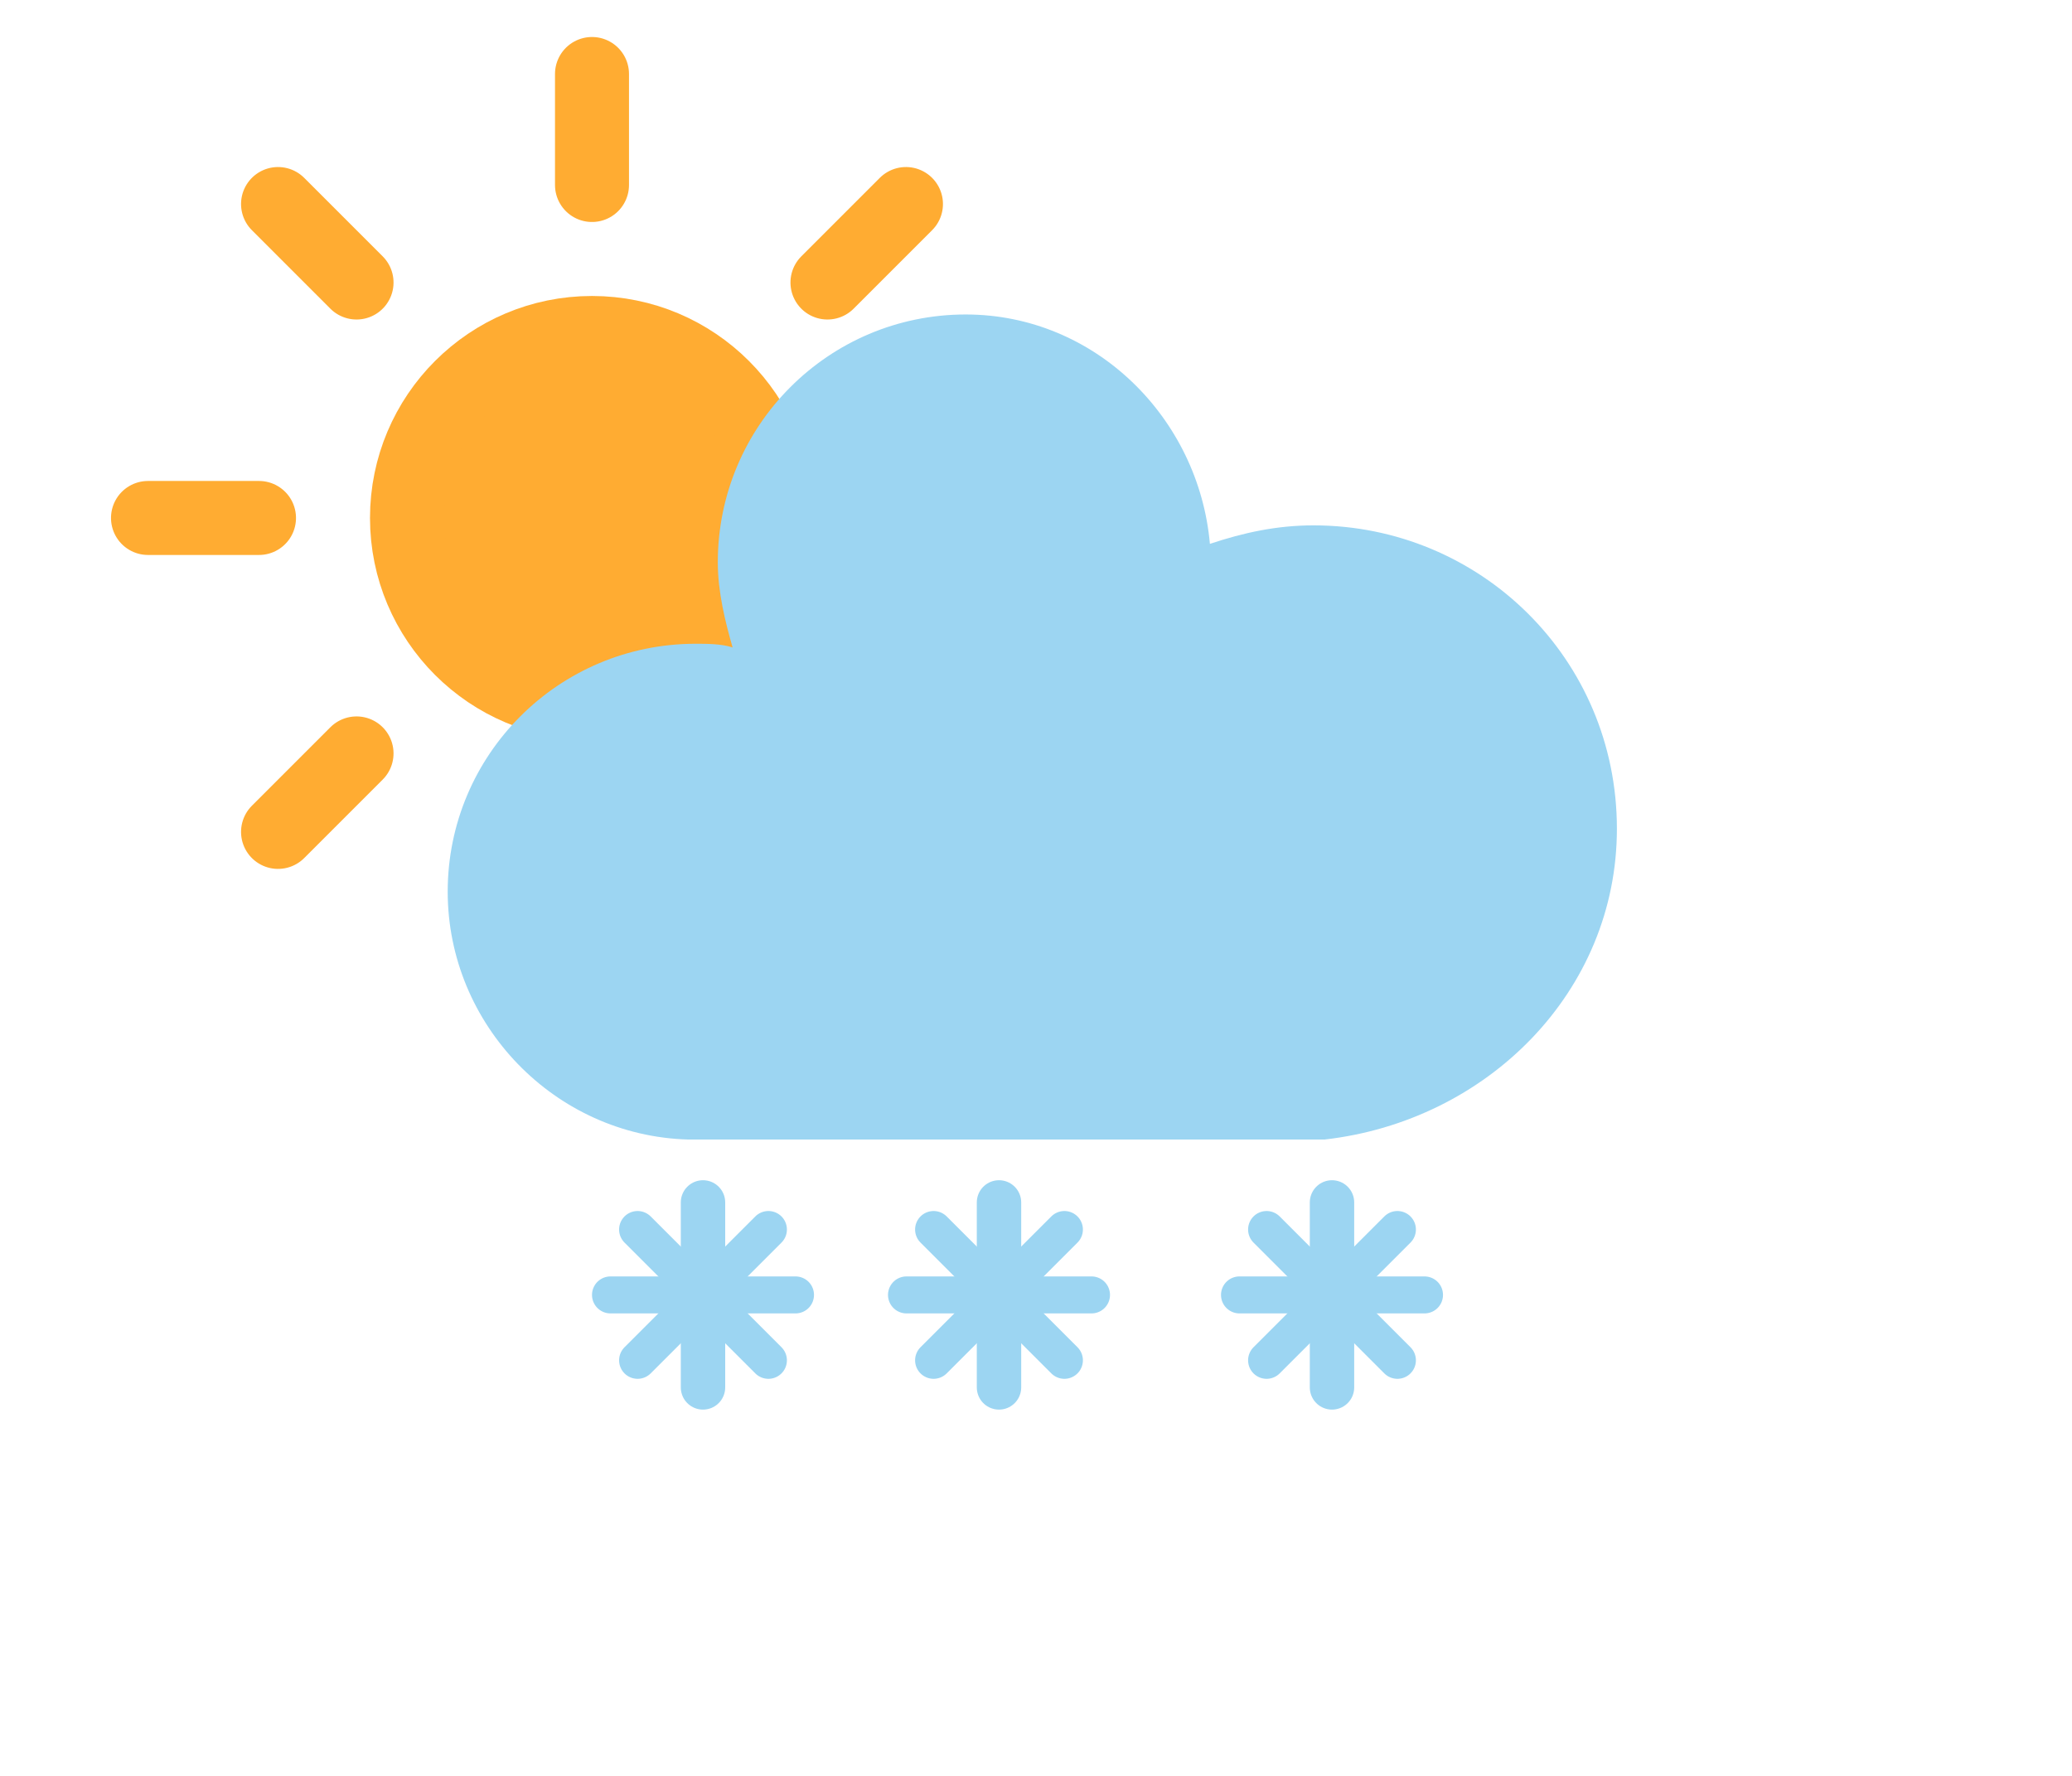
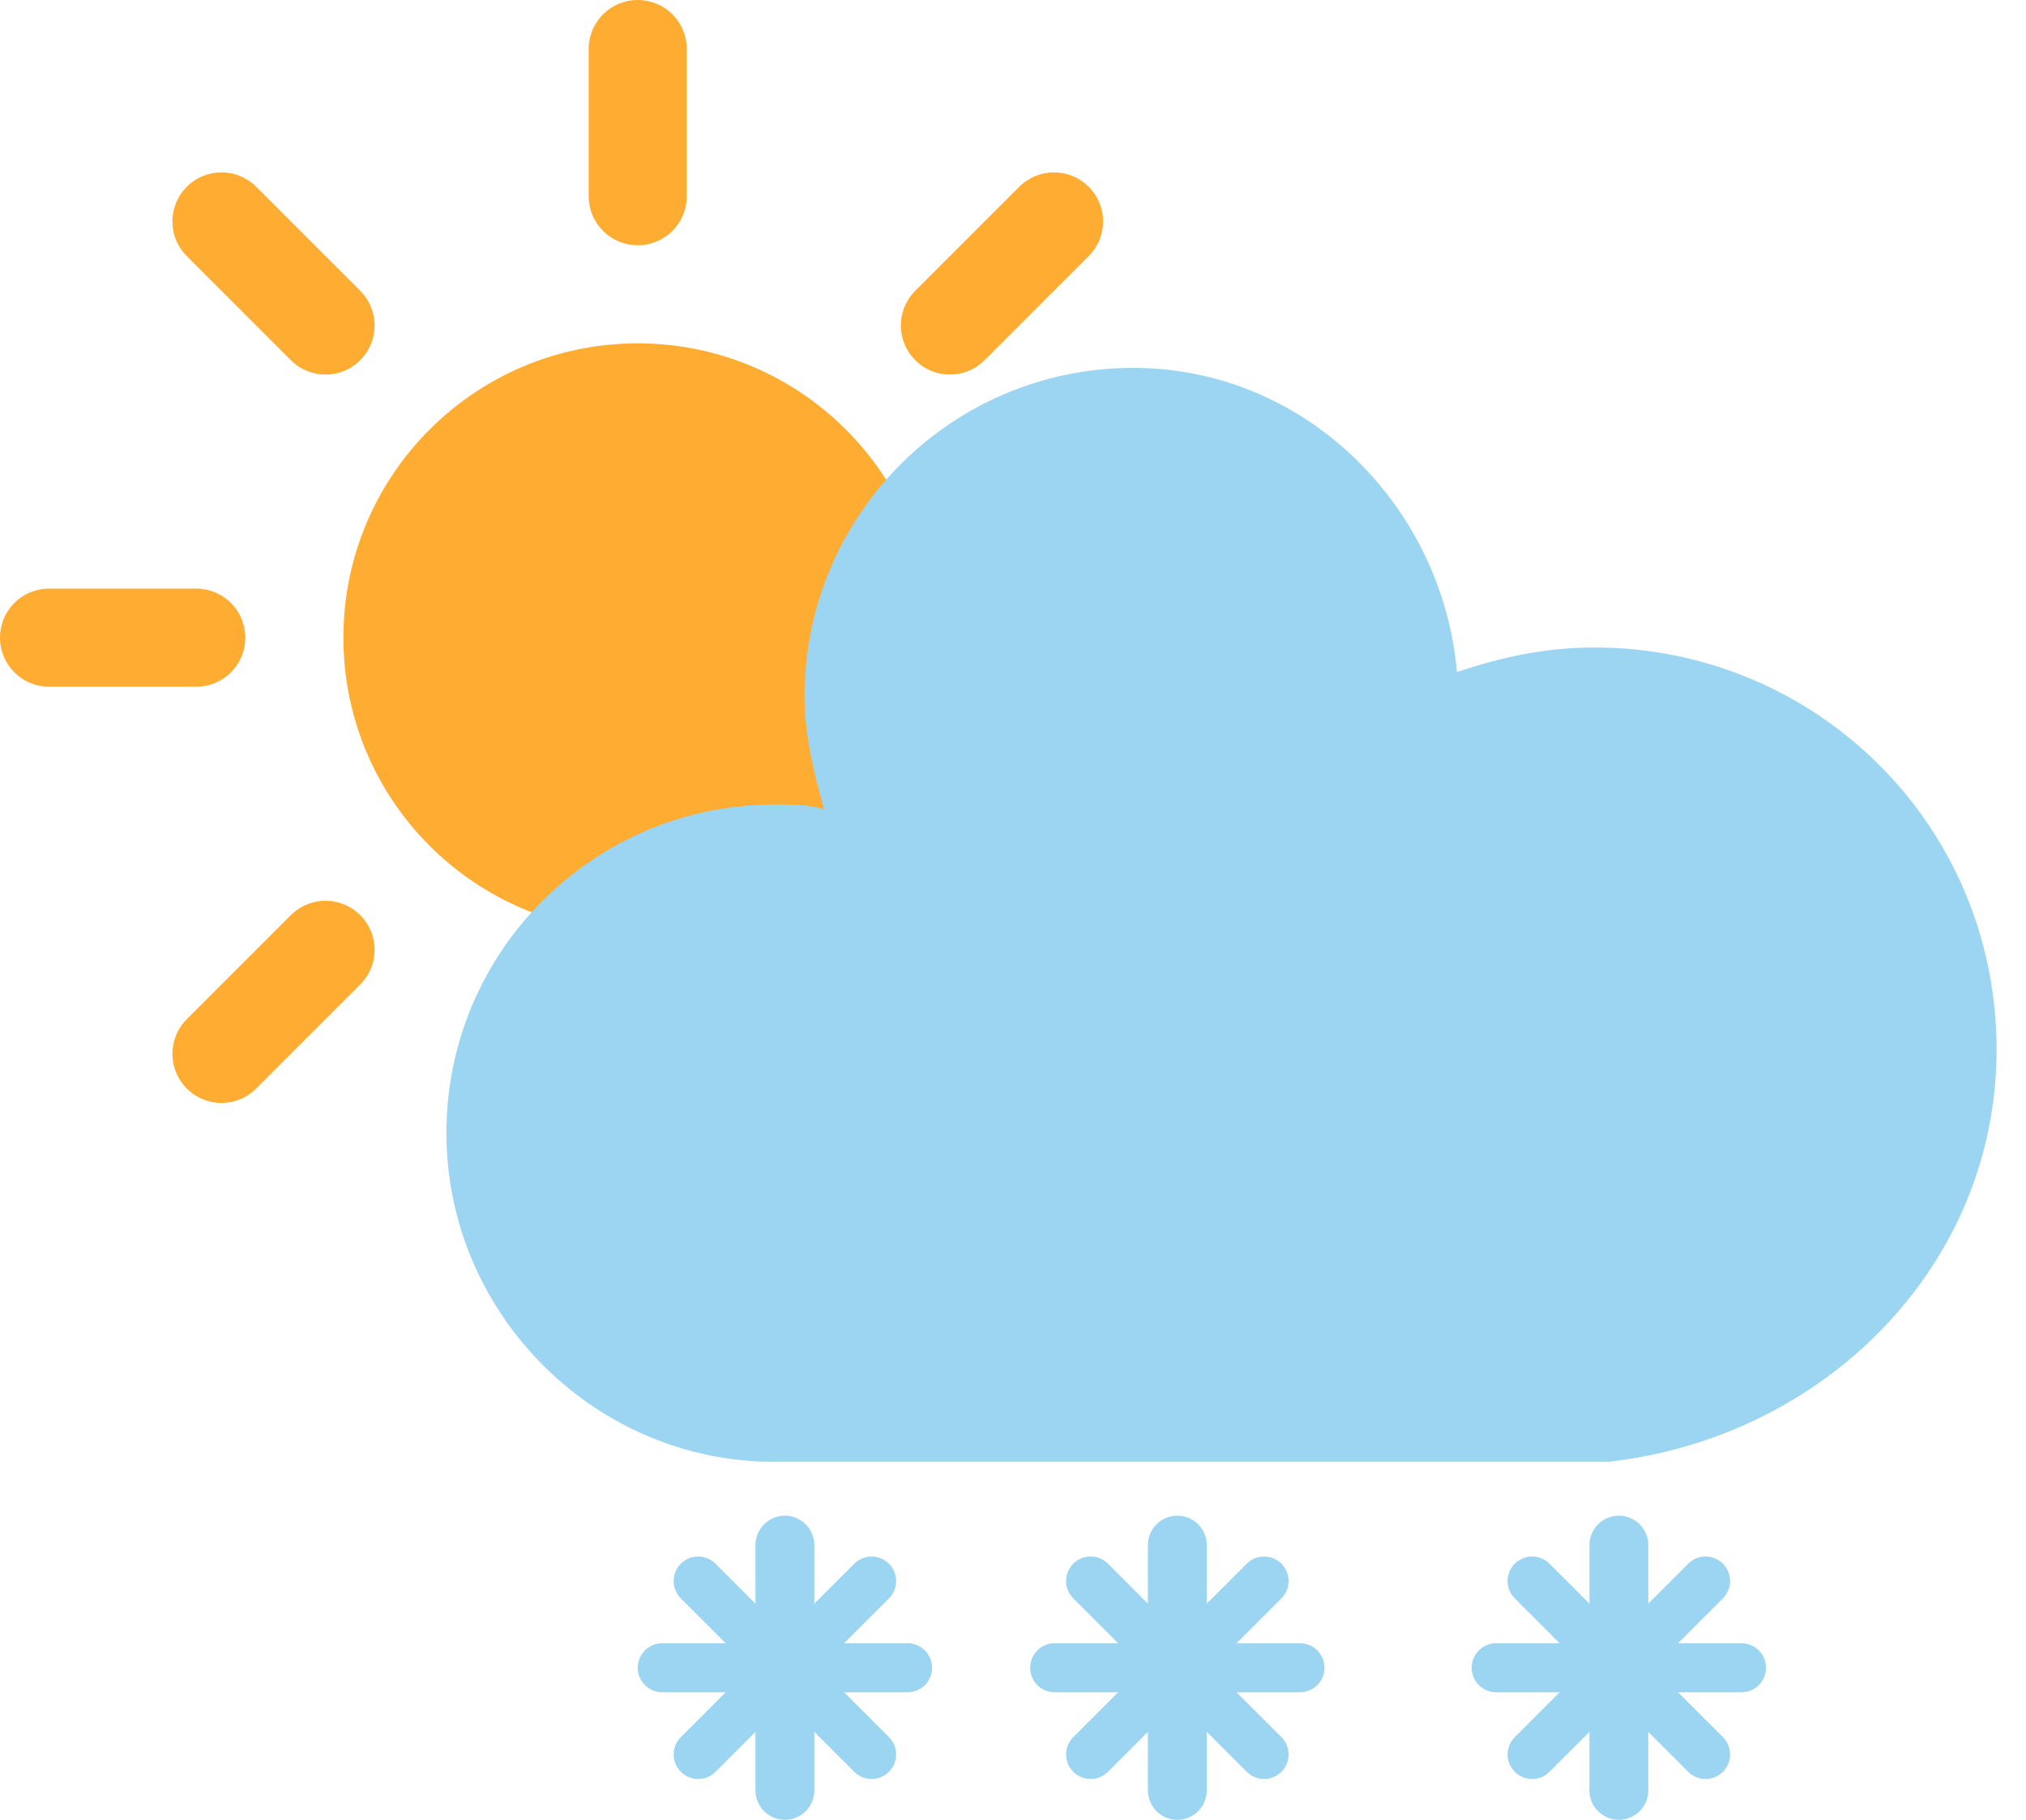
- <svg xmlns="http://www.w3.org/2000/svg" width="56" height="48" version="1.1">
+ <svg xmlns="http://www.w3.org/2000/svg" version="1.1" viewBox="3 1 41.3 37.1">
  <g transform="translate(16,-2)">
    <g transform="translate(0,16)">
      <g class="animate-sun">
        <line transform="translate(0,9)" y2="3" fill="none" stroke="#FFAC32" stroke-linecap="round" stroke-width="2" />
        <g transform="rotate(45)">
          <line transform="translate(0,9)" y2="3" fill="none" stroke="#FFAC32" stroke-linecap="round" stroke-width="2" />
        </g>
        <g transform="rotate(90)">
          <line transform="translate(0,9)" y2="3" fill="none" stroke="#FFAC32" stroke-linecap="round" stroke-width="2" />
        </g>
        <g transform="rotate(135)">
          <line transform="translate(0,9)" y2="3" fill="none" stroke="#FFAC32" stroke-linecap="round" stroke-width="2" />
        </g>
        <g transform="scale(-1)">
          <line transform="translate(0,9)" y2="3" fill="none" stroke="#FFAC32" stroke-linecap="round" stroke-width="2" />
        </g>
        <g transform="rotate(225)">
          <line transform="translate(0,9)" y2="3" fill="none" stroke="#FFAC32" stroke-linecap="round" stroke-width="2" />
        </g>
        <g transform="rotate(-90)">
          <line transform="translate(0,9)" y2="3" fill="none" stroke="#FFAC32" stroke-linecap="round" stroke-width="2" />
        </g>
        <g transform="rotate(-45)">
          <line transform="translate(0,9)" y2="3" fill="none" stroke="#FFAC32" stroke-linecap="round" stroke-width="2" />
        </g>
      </g>
      <circle r="5" fill="#FFAC32" stroke="#FFAC32" stroke-width="2" />
    </g>
    <g class="animate-cloud1">
      <path transform="translate(-20,-11)" d="m47.7 35.4c0-4.6-3.7-8.2-8.2-8.2-1 0-1.9 0.2-2.8 0.5-0.3-3.4-3.1-6.2-6.6-6.2-3.7 0-6.7 3-6.7 6.7 0 0.8 0.2 1.6 0.4 2.3-0.3-0.1-0.7-0.1-1-0.1-3.7 0-6.7 3-6.7 6.7 0 3.6 2.9 6.6 6.5 6.7h17.2c4.4-0.5 7.9-4 7.9-8.4z" fill="#9CD5F2" stroke="transparent" stroke-linejoin="round" stroke-width="1.2" />
    </g>
    <g class="animate-snow1">
      <g transform="translate(3,28)" fill="none" stroke="#9CD5F2" stroke-linecap="round">
        <line transform="translate(0,9)" y1="-2.5" y2="2.5" stroke-width="1.2" />
        <line transform="rotate(45,-10.864,4.5)" y1="-2.5" y2="2.5" />
        <line transform="rotate(90,-4.5,4.5)" y1="-2.5" y2="2.5" />
        <line transform="rotate(135,-1.864,4.5)" y1="-2.5" y2="2.5" />
      </g>
    </g>
    <g class="animate-snow2">
      <g transform="translate(11,28)" fill="none" stroke="#9CD5F2" stroke-linecap="round">
        <line transform="translate(0,9)" y1="-2.5" y2="2.5" stroke-width="1.2" />
        <line transform="rotate(45,-10.864,4.5)" y1="-2.5" y2="2.5" />
        <line transform="rotate(90,-4.5,4.5)" y1="-2.5" y2="2.5" />
        <line transform="rotate(135,-1.864,4.5)" y1="-2.5" y2="2.5" />
      </g>
    </g>
    <g class="animate-snow3">
      <g transform="translate(20,28)" fill="none" stroke="#9CD5F2" stroke-linecap="round">
        <line transform="translate(0,9)" y1="-2.5" y2="2.5" stroke-width="1.2" />
        <line transform="rotate(45,-10.864,4.5)" y1="-2.5" y2="2.5" />
        <line transform="rotate(90,-4.5,4.5)" y1="-2.5" y2="2.5" />
        <line transform="rotate(135,-1.864,4.5)" y1="-2.5" y2="2.5" />
      </g>
    </g>
  </g>
</svg>
